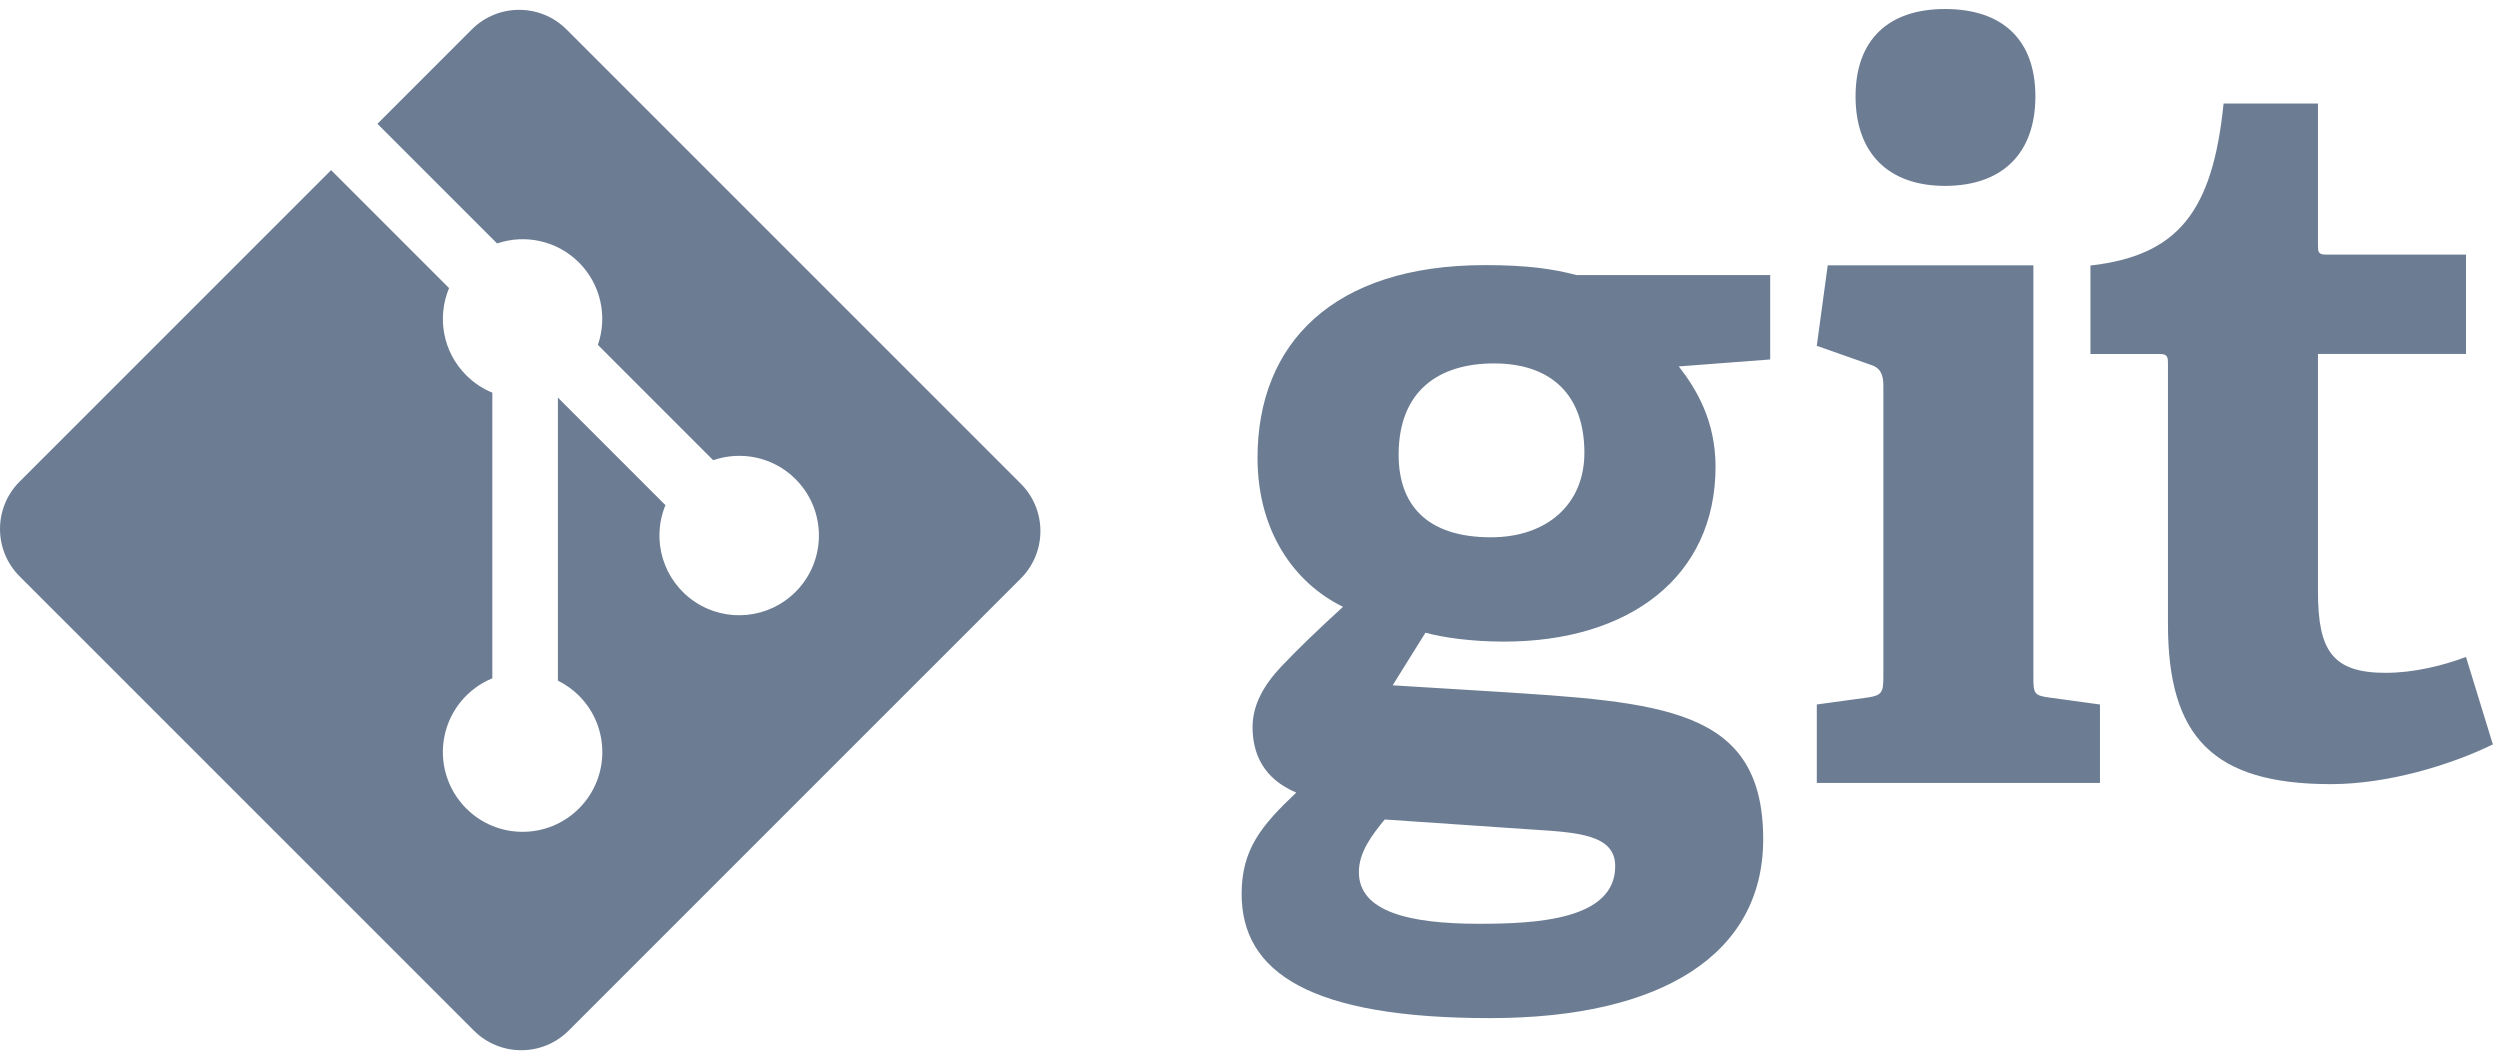
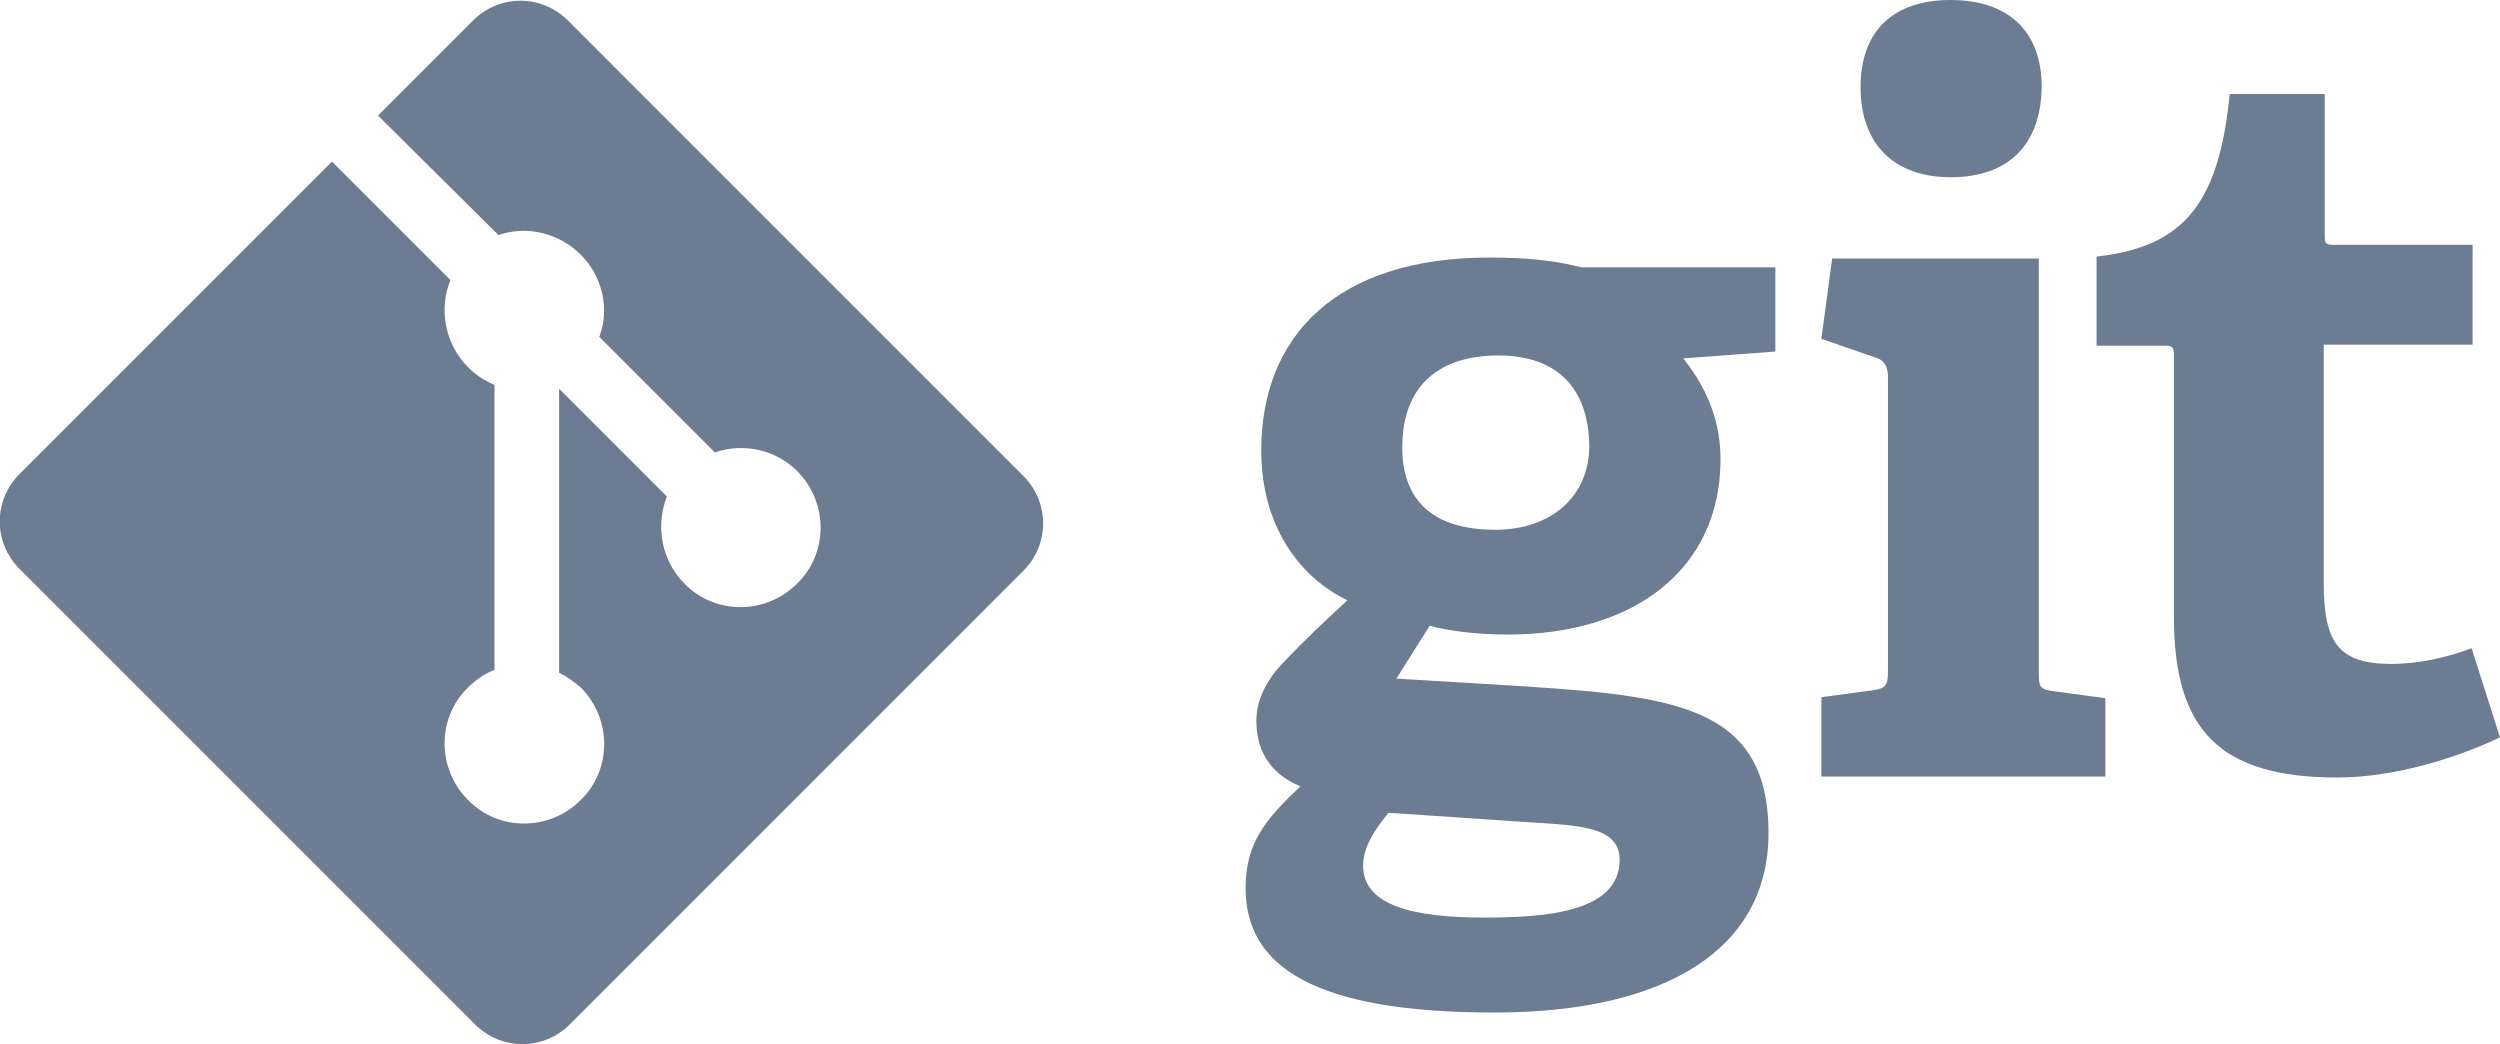
- <svg xmlns="http://www.w3.org/2000/svg" viewBox="0 0 256 108" preserveAspectRatio="xMinYMin meet">
-   <path d="M152.984 37.214c-5.597 0-9.765 2.748-9.765 9.362 0 4.983 2.747 8.443 9.463 8.443 5.693 0 9.56-3.355 9.56-8.65 0-6-3.46-9.155-9.258-9.155zm-11.19 46.701c-1.325 1.625-2.645 3.353-2.645 5.39 0 4.067 5.186 5.291 12.31 5.291 5.9 0 13.938-.414 13.938-5.9 0-3.261-3.867-3.462-8.753-3.768l-14.85-1.013zm30.113-46.394c1.828 2.34 3.764 5.597 3.764 10.276 0 11.292-8.851 17.904-21.667 17.904-3.259 0-6.209-.406-8.038-.914l-3.359 5.39 9.969.61c17.602 1.122 27.975 1.632 27.975 15.157 0 11.702-10.272 18.311-27.975 18.311-18.413 0-25.433-4.68-25.433-12.716 0-4.578 2.035-7.015 5.596-10.378-3.358-1.419-4.476-3.961-4.476-6.71 0-2.24 1.118-4.273 2.952-6.208 1.83-1.93 3.864-3.865 6.306-6.103-4.984-2.442-8.75-7.732-8.75-15.262 0-11.697 7.733-19.731 23.295-19.731 4.376 0 7.022.402 9.362 1.017h19.84v8.644l-9.361.713zM199.166 19.034c-5.8 0-9.157-3.36-9.157-9.161 0-5.793 3.356-8.95 9.157-8.95 5.9 0 9.258 3.157 9.258 8.95 0 5.801-3.357 9.161-9.258 9.161zM186.04 80.171v-8.033l5.19-.71c1.425-.205 1.627-.509 1.627-2.038V39.48c0-1.116-.304-1.832-1.325-2.134l-5.492-1.935 1.118-8.238h21.061V69.39c0 1.63.098 1.833 1.629 2.039l5.188.71v8.032H186.04zM255.267 76.227c-4.376 2.135-10.785 4.068-16.586 4.068-12.106 0-16.682-4.878-16.682-16.38V37.264c0-.61 0-1.017-.817-1.017h-7.12V27.19c8.955-1.02 12.513-5.496 13.632-16.585h9.666v14.45c0 .71 0 1.017.815 1.017h14.343v10.173H237.36v24.313c0 6.002 1.426 8.34 6.917 8.34 2.852 0 5.799-.71 8.24-1.626l2.75 8.954" fill="#6b7c93" />
-   <path d="M104.529 49.53L58.013 3.017a6.86 6.86 0 0 0-9.703 0l-9.659 9.66 12.253 12.252a8.145 8.145 0 0 1 8.383 1.953 8.157 8.157 0 0 1 1.936 8.434L73.03 47.125c2.857-.984 6.154-.347 8.435 1.938a8.161 8.161 0 0 1 0 11.545 8.164 8.164 0 0 1-13.324-8.88L57.129 40.716l-.001 28.98a8.248 8.248 0 0 1 2.159 1.544 8.164 8.164 0 0 1 0 11.547c-3.19 3.19-8.36 3.19-11.545 0a8.164 8.164 0 0 1 2.672-13.328v-29.25a8.064 8.064 0 0 1-2.672-1.782c-2.416-2.413-2.997-5.958-1.759-8.925l-12.078-12.08L2.011 49.314a6.863 6.863 0 0 0 0 9.706l46.516 46.514a6.862 6.862 0 0 0 9.703 0l46.299-46.297a6.866 6.866 0 0 0 0-9.707" fill="#6b7c93" />
+ <svg xmlns="http://www.w3.org/2000/svg" version="1.1" id="Layer_1" x="0px" y="0px" viewBox="0 0 255.3 106.6" style="enable-background:new 0 0 255.3 106.6;" xml:space="preserve">
+   <style type="text/css">
+ 	.st0{fill:#6B7C93;}
+ </style>
+   <path class="st0" d="M153,36.3c-5.6,0-9.8,2.7-9.8,9.4c0,5,2.7,8.4,9.5,8.4c5.7,0,9.6-3.4,9.6-8.6C162.2,39.4,158.8,36.3,153,36.3z   M141.8,83c-1.3,1.6-2.6,3.4-2.6,5.4c0,4.1,5.2,5.3,12.3,5.3c5.9,0,13.9-0.4,13.9-5.9c0-3.3-3.9-3.5-8.8-3.8L141.8,83L141.8,83z   M171.9,36.6c1.8,2.3,3.8,5.6,3.8,10.3c0,11.3-8.9,17.9-21.7,17.9c-3.3,0-6.2-0.4-8-0.9l-3.4,5.4l10,0.6c17.6,1.1,28,1.6,28,15.2  c0,11.7-10.3,18.3-28,18.3c-18.4,0-25.4-4.7-25.4-12.7c0-4.6,2-7,5.6-10.4c-3.4-1.4-4.5-4-4.5-6.7c0-2.2,1.1-4.3,3-6.2  c1.8-1.9,3.9-3.9,6.3-6.1c-5-2.4-8.8-7.7-8.8-15.3c0-11.7,7.7-19.7,23.3-19.7c4.4,0,7,0.4,9.4,1h19.8v8.6L171.9,36.6L171.9,36.6z   M199.2,18.1c-5.8,0-9.2-3.4-9.2-9.2c0-5.8,3.4-8.9,9.2-8.9c5.9,0,9.3,3.2,9.3,8.9C208.4,14.8,205.1,18.1,199.2,18.1z M186,79.2v-8  l5.2-0.7c1.4-0.2,1.6-0.5,1.6-2V38.6c0-1.1-0.3-1.8-1.3-2.1l-5.5-1.9l1.1-8.2h21.1v42.2c0,1.6,0.1,1.8,1.6,2l5.2,0.7v8H186z   M255.3,75.3c-4.4,2.1-10.8,4.1-16.6,4.1c-12.1,0-16.7-4.9-16.7-16.4V36.3c0-0.6,0-1-0.8-1h-7.1v-9.1c9-1,12.5-5.5,13.6-16.6h9.7  v14.4c0,0.7,0,1,0.8,1h14.3v10.2h-15.2v24.3c0,6,1.4,8.3,6.9,8.3c2.9,0,5.8-0.7,8.2-1.6L255.3,75.3" />
+   <path class="st0" d="M104.5,48.6L58,2.1c-2.7-2.7-7-2.7-9.7,0c0,0,0,0,0,0l-9.7,9.7L50.9,24c2.9-1,6.2-0.2,8.4,2  c2.2,2.2,3,5.5,1.9,8.4L73,46.2c2.9-1,6.2-0.3,8.4,1.9c3.2,3.2,3.2,8.4,0,11.5c0,0,0,0,0,0c-3.2,3.2-8.4,3.2-11.5,0  c-2.3-2.3-3-5.8-1.8-8.9l-11-11l0,29c0.8,0.4,1.5,0.9,2.2,1.5c3.2,3.2,3.2,8.4,0,11.5c0,0,0,0,0,0c-3.2,3.2-8.4,3.2-11.5,0  c-3.2-3.2-3.2-8.4,0-11.5c0.8-0.8,1.7-1.4,2.7-1.8V39.3c-1-0.4-1.9-1-2.7-1.8c-2.4-2.4-3-6-1.8-8.9L33.9,16.5L2,48.4  c-2.7,2.7-2.7,7,0,9.7c0,0,0,0,0,0l46.5,46.5c2.7,2.7,7,2.7,9.7,0l46.3-46.3C107.2,55.6,107.2,51.3,104.5,48.6" />
</svg>
